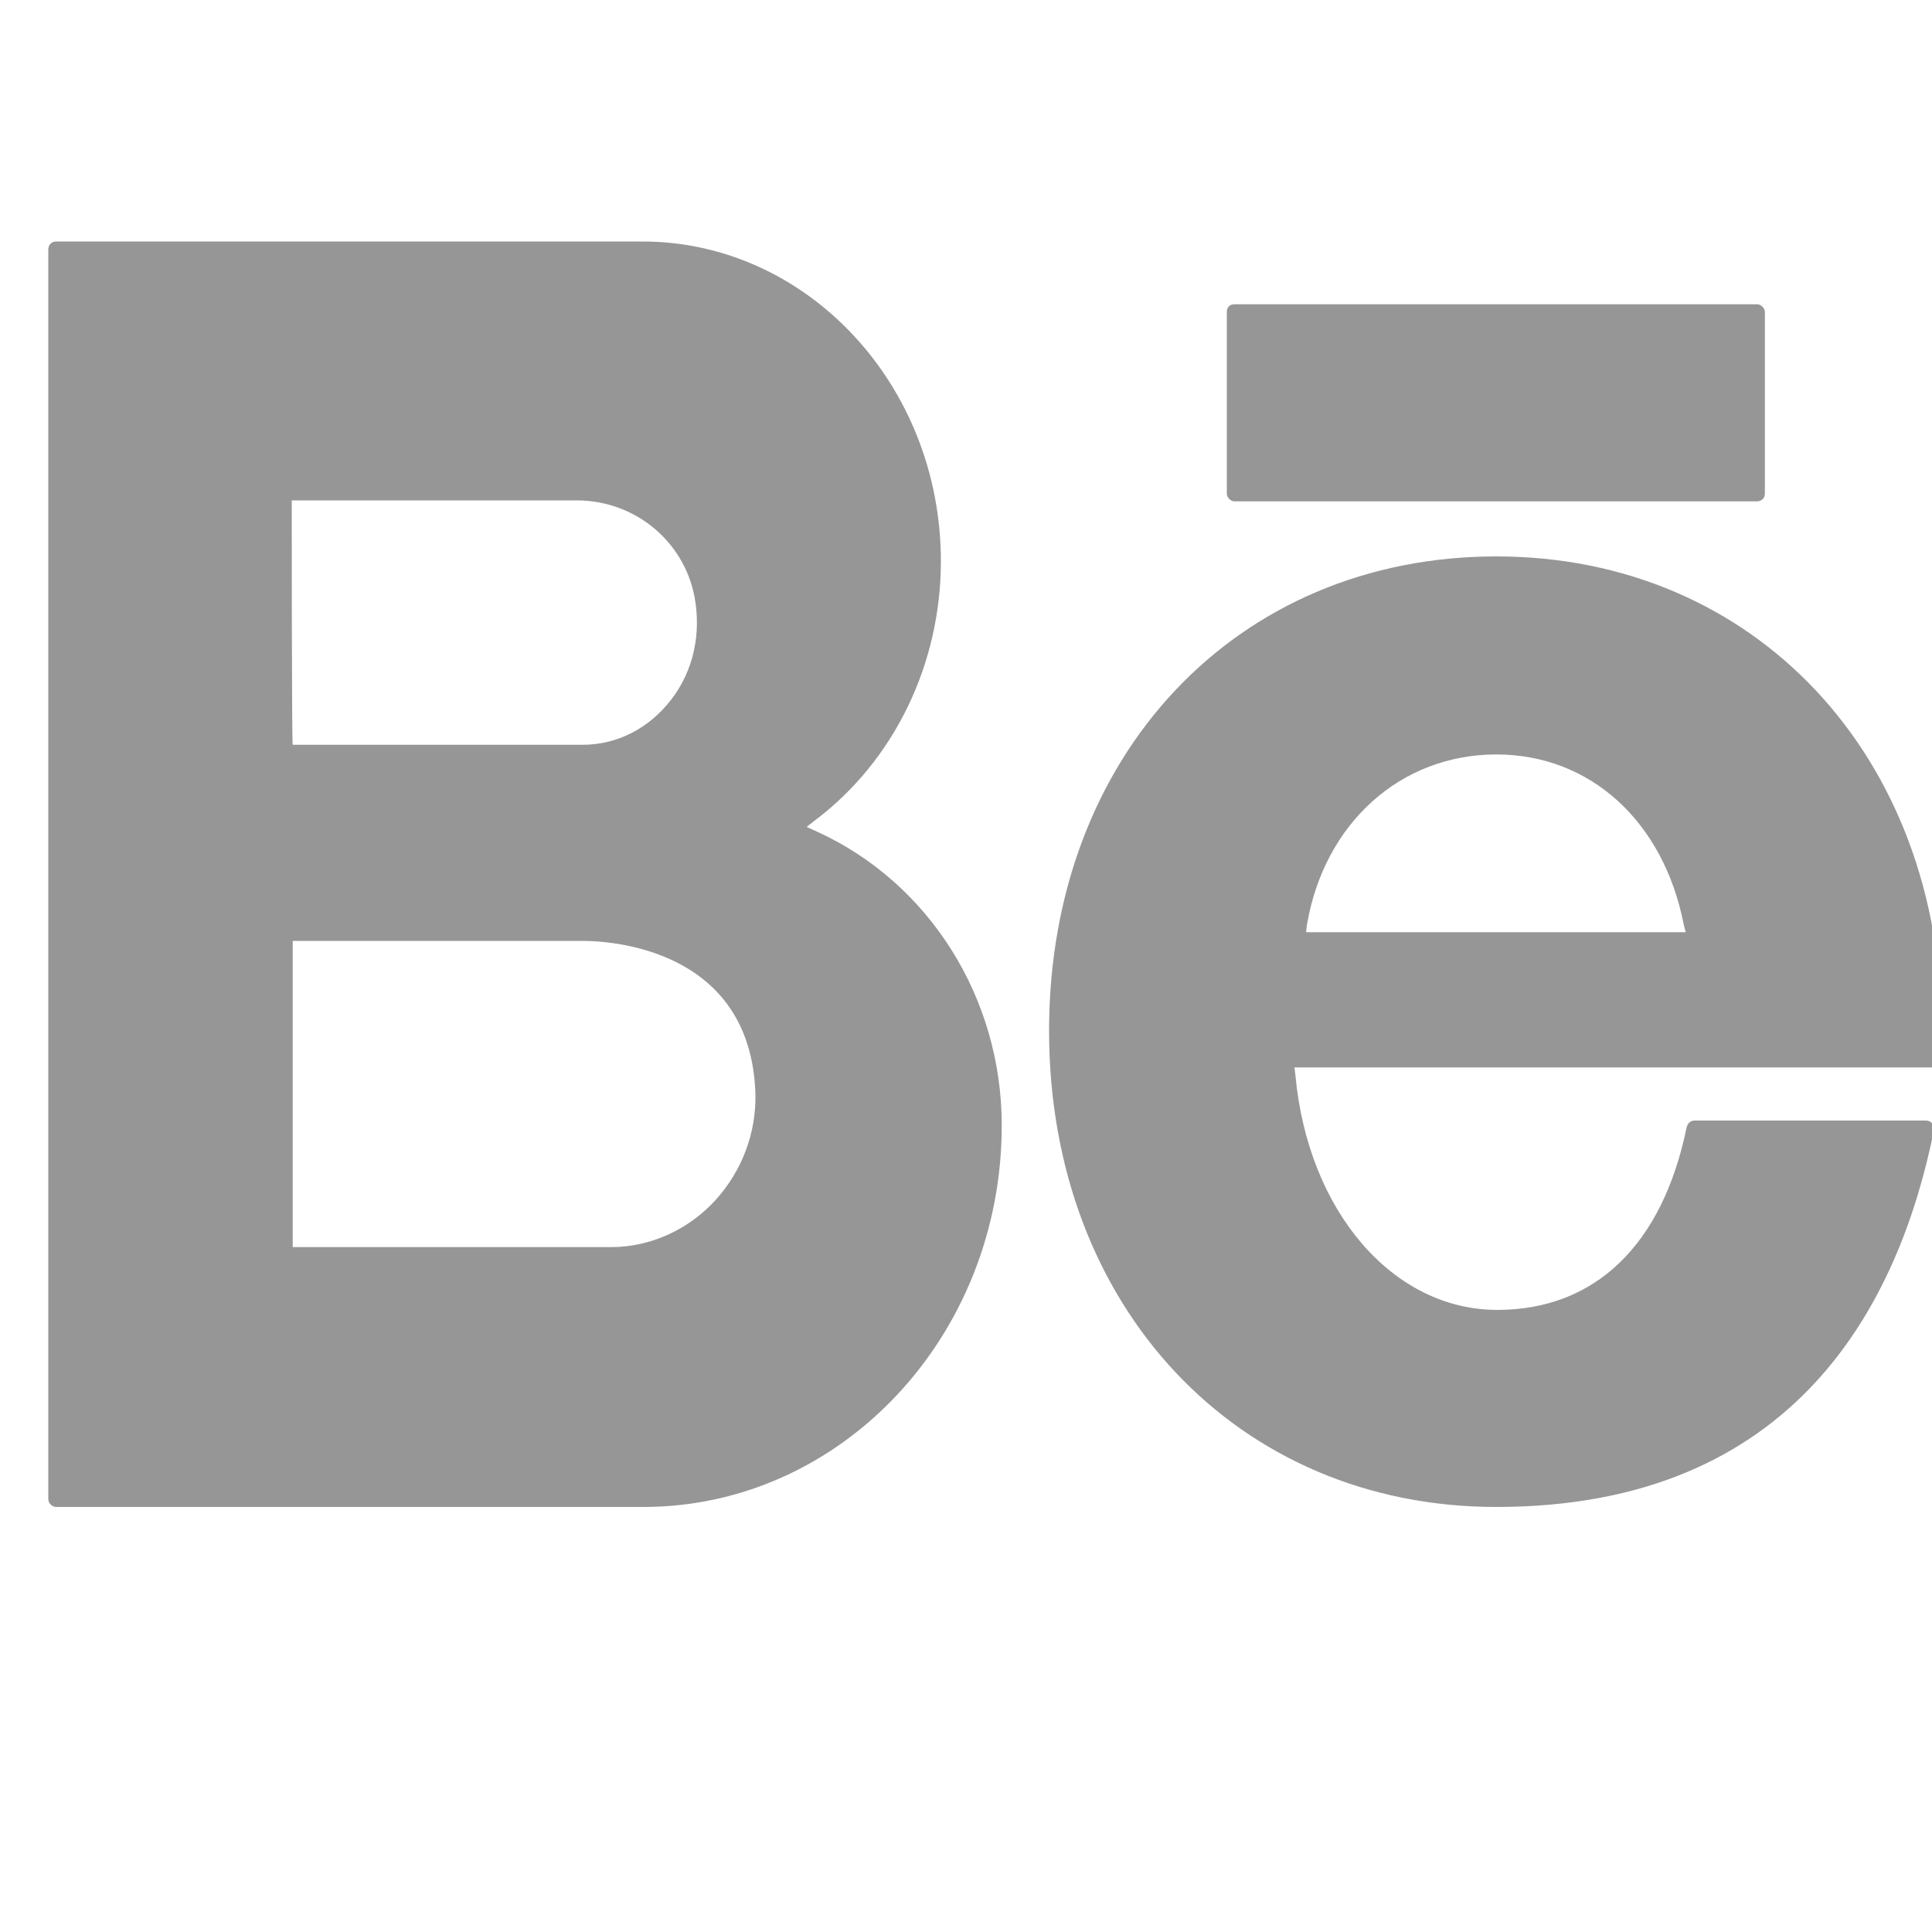
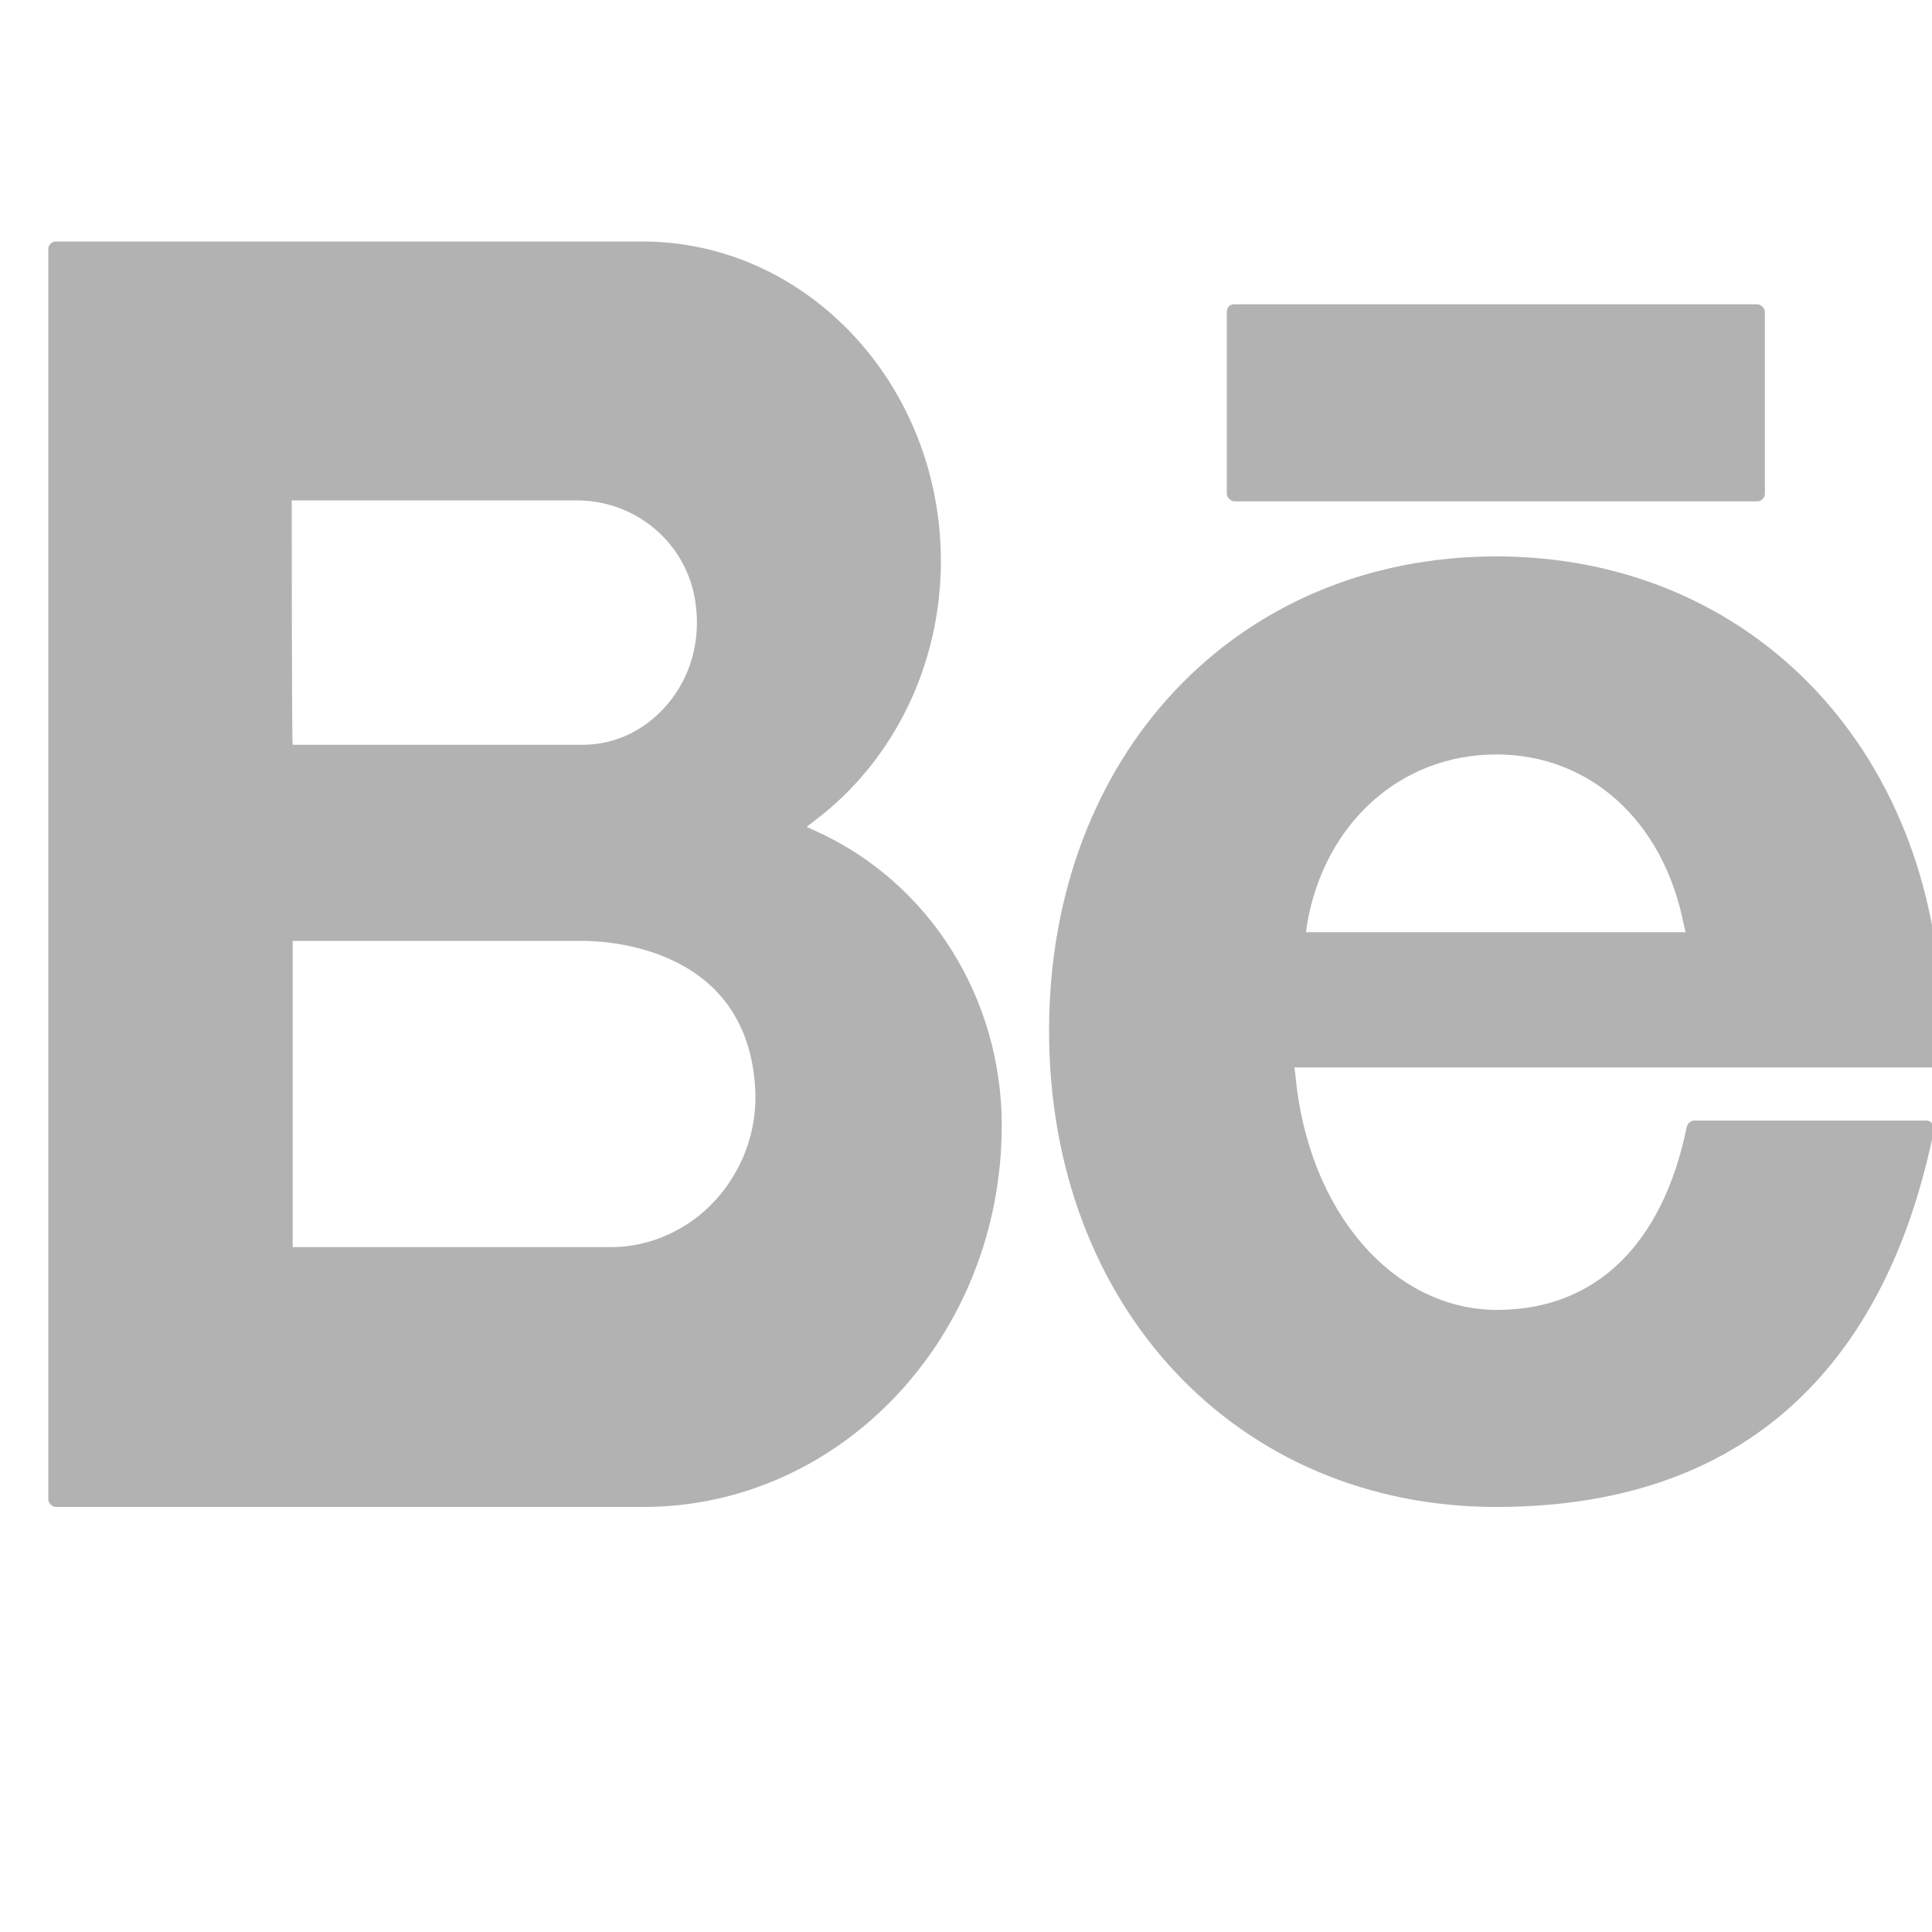
<svg xmlns="http://www.w3.org/2000/svg" version="1.1" id="Layer_1" x="0px" y="0px" viewBox="0 0 200 200" style="enable-background:new 0 0 200 200;" xml:space="preserve">
  <style type="text/css">
- 	.st0{fill:#969696;}
+ 	.st0{fill:#B2B2B2;}
</style>
  <g>
    <g>
      <path class="st0" d="M154.9,156c-26.8,0-46.3-20.7-46.3-49.3c0-28.5,19.4-49.1,46.3-49.1c26.7,0,46.1,20.6,46.1,49.1v3.8h-67    l0.1,0.8c1.3,14.1,10.1,24.3,20.9,24.3c10.1,0,17.1-6.7,19.6-18.9c0.1-0.4,0.4-0.7,0.8-0.7h24c0.2,0,0.5,0.1,0.6,0.3    s0.2,0.4,0.2,0.7C196.6,134.8,186,156,154.9,156z M154.9,78.1c-9.9,0-17.8,7.1-19.6,17.6l-0.1,0.8h39.3l-0.2-0.8    C172.2,85,164.6,78.1,154.9,78.1z M5.8,156c-0.4,0-0.8-0.4-0.8-0.8V25.8C5,25.4,5.3,25,5.8,25h60.7c17,0,30.9,14.8,30.9,33.1    c0,10.6-4.8,20.6-13,26.8l-0.9,0.7l1.1,0.5c11.6,5.3,19.1,17.2,19.1,30.4c0,21.8-16.6,39.5-37.1,39.5H5.8z M30.3,129.1h33    c4,0,8-1.8,10.8-4.9c2.7-3,4.2-6.9,4.1-11c-0.5-15-15-15.8-17.9-15.8h-30V129.1z M30.3,77.1h30c3.6,0,6.9-1.7,9.2-4.7    c2.3-3,3.1-6.8,2.4-10.6c-1.1-5.8-6.2-10-12.2-10H30.2C30.2,51.9,30.2,77.1,30.3,77.1z M127.8,51.9c-0.4,0-0.8-0.4-0.8-0.8V32.3    c0-0.5,0.3-0.8,0.8-0.8h54.1c0.4,0,0.8,0.4,0.8,0.8v18.8c0,0.5-0.4,0.8-0.8,0.8H127.8z" />
    </g>
  </g>
</svg>
